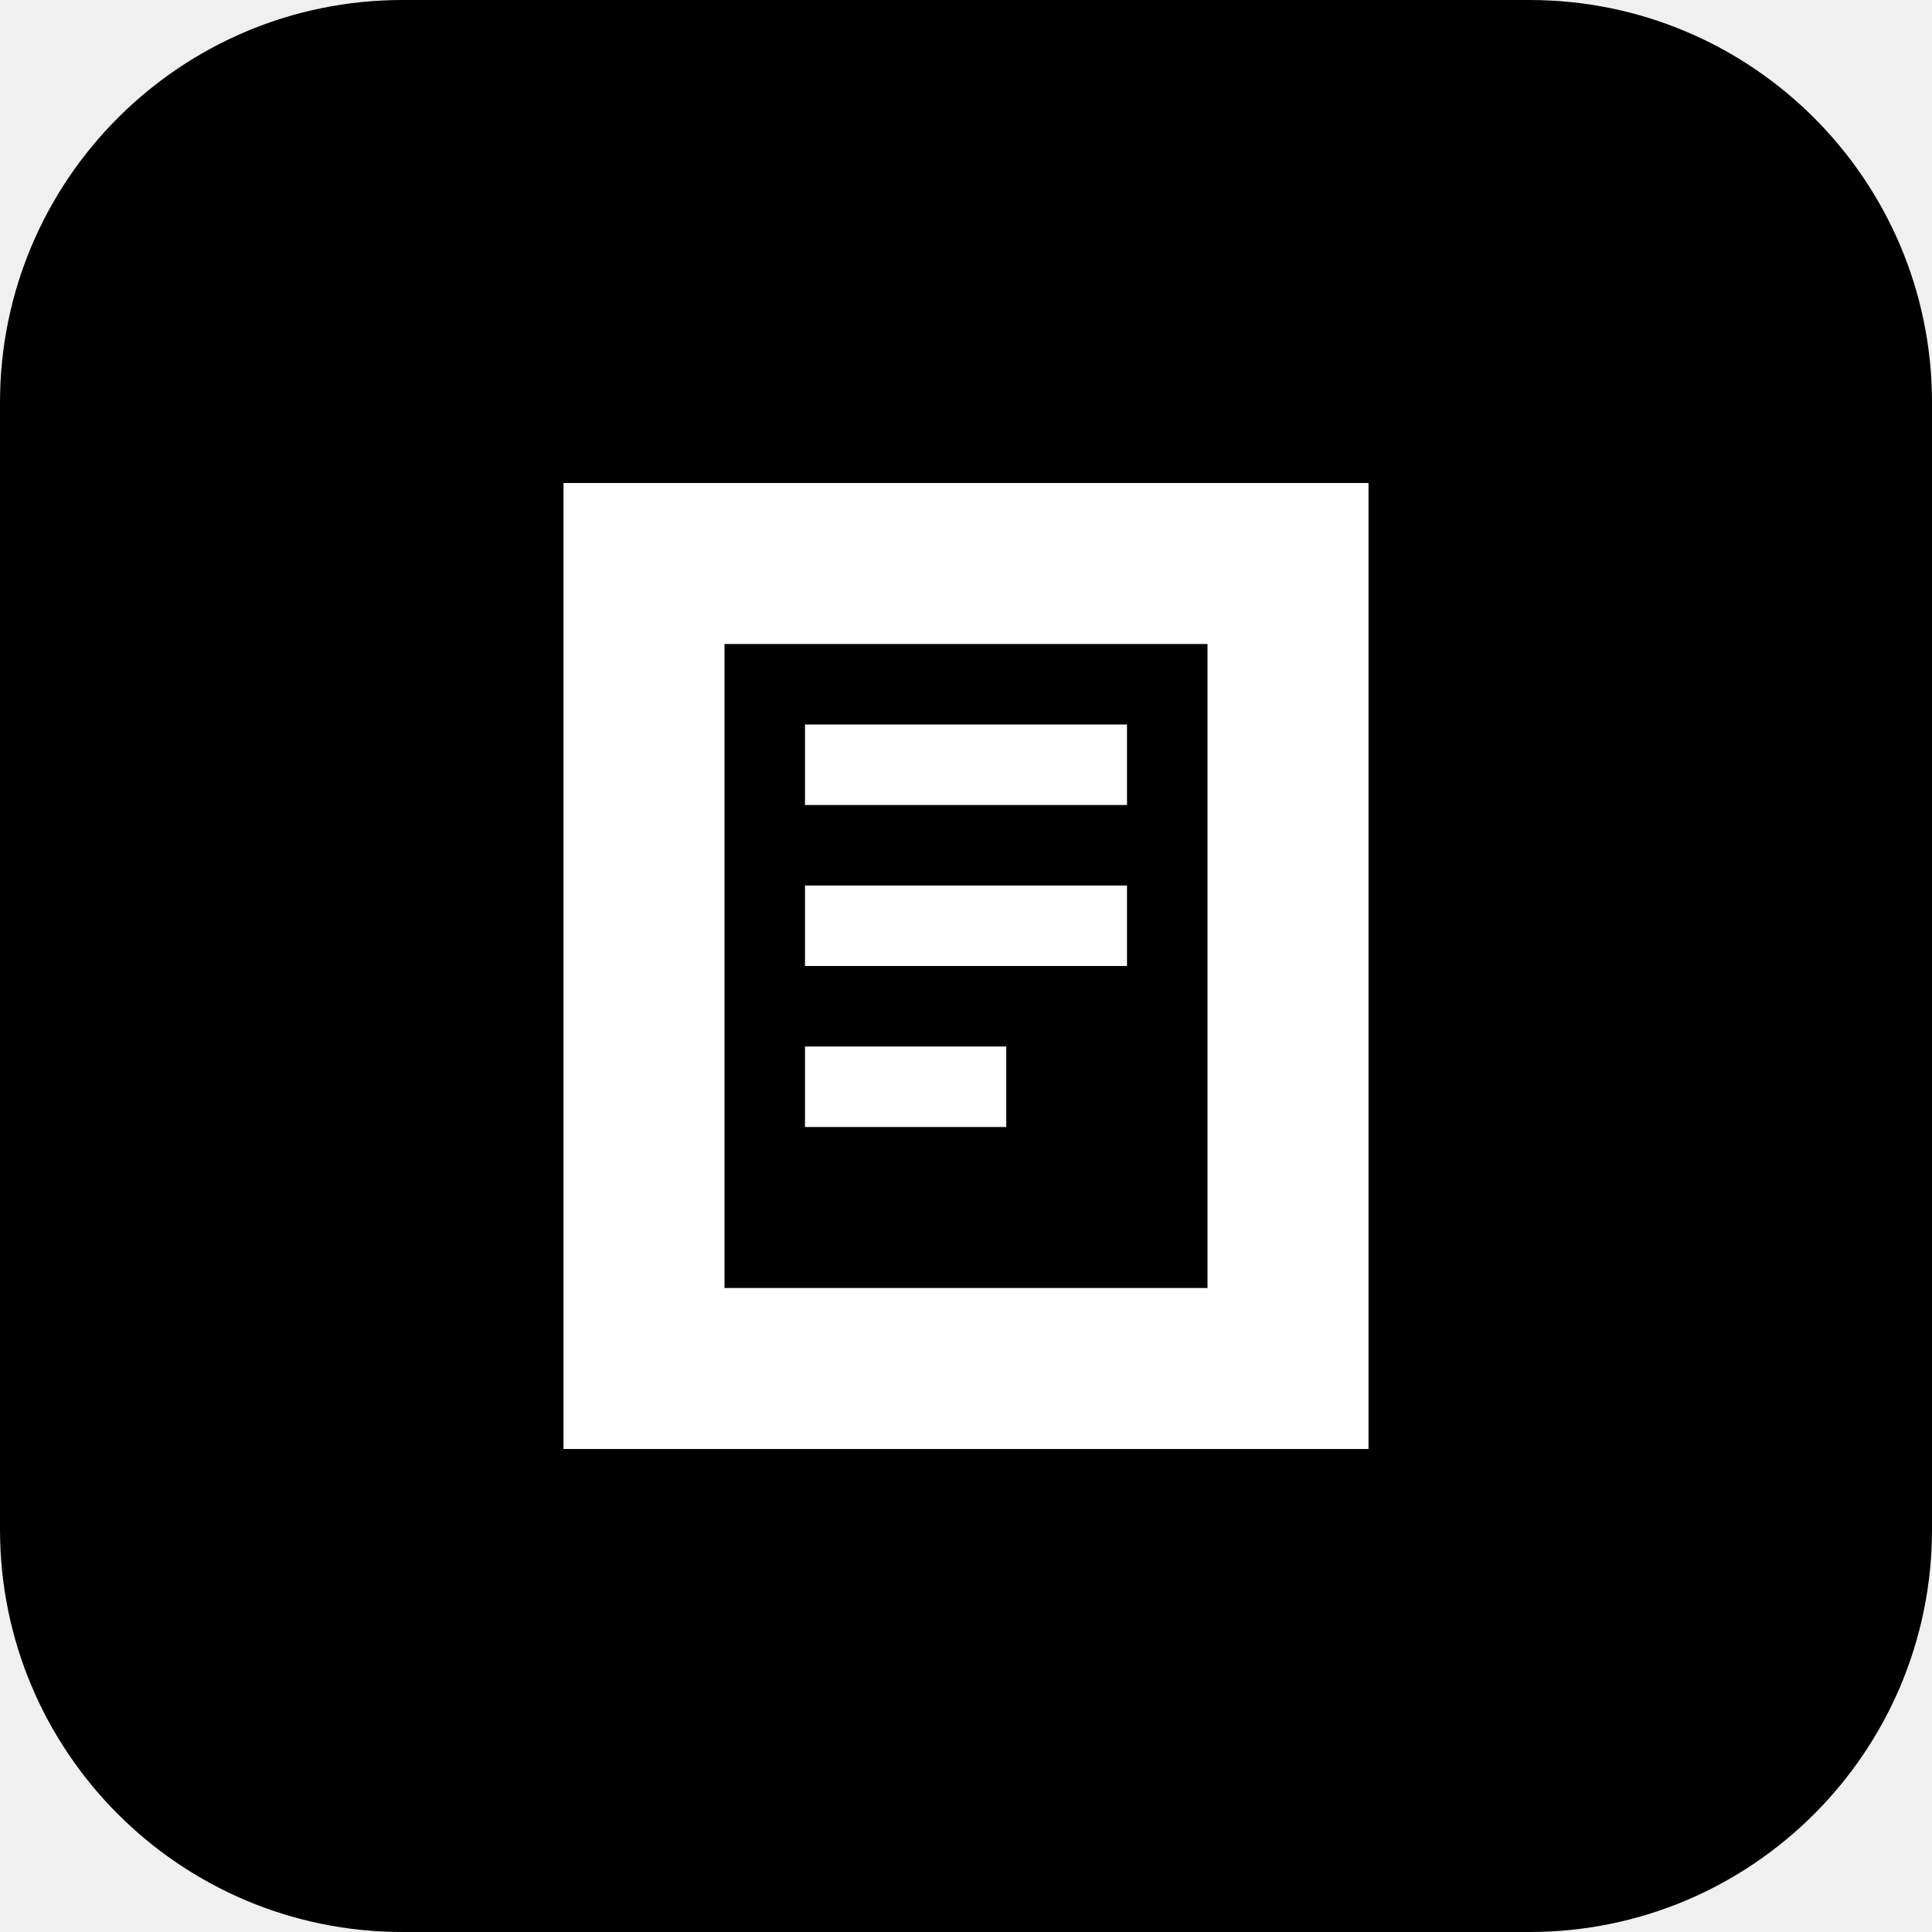
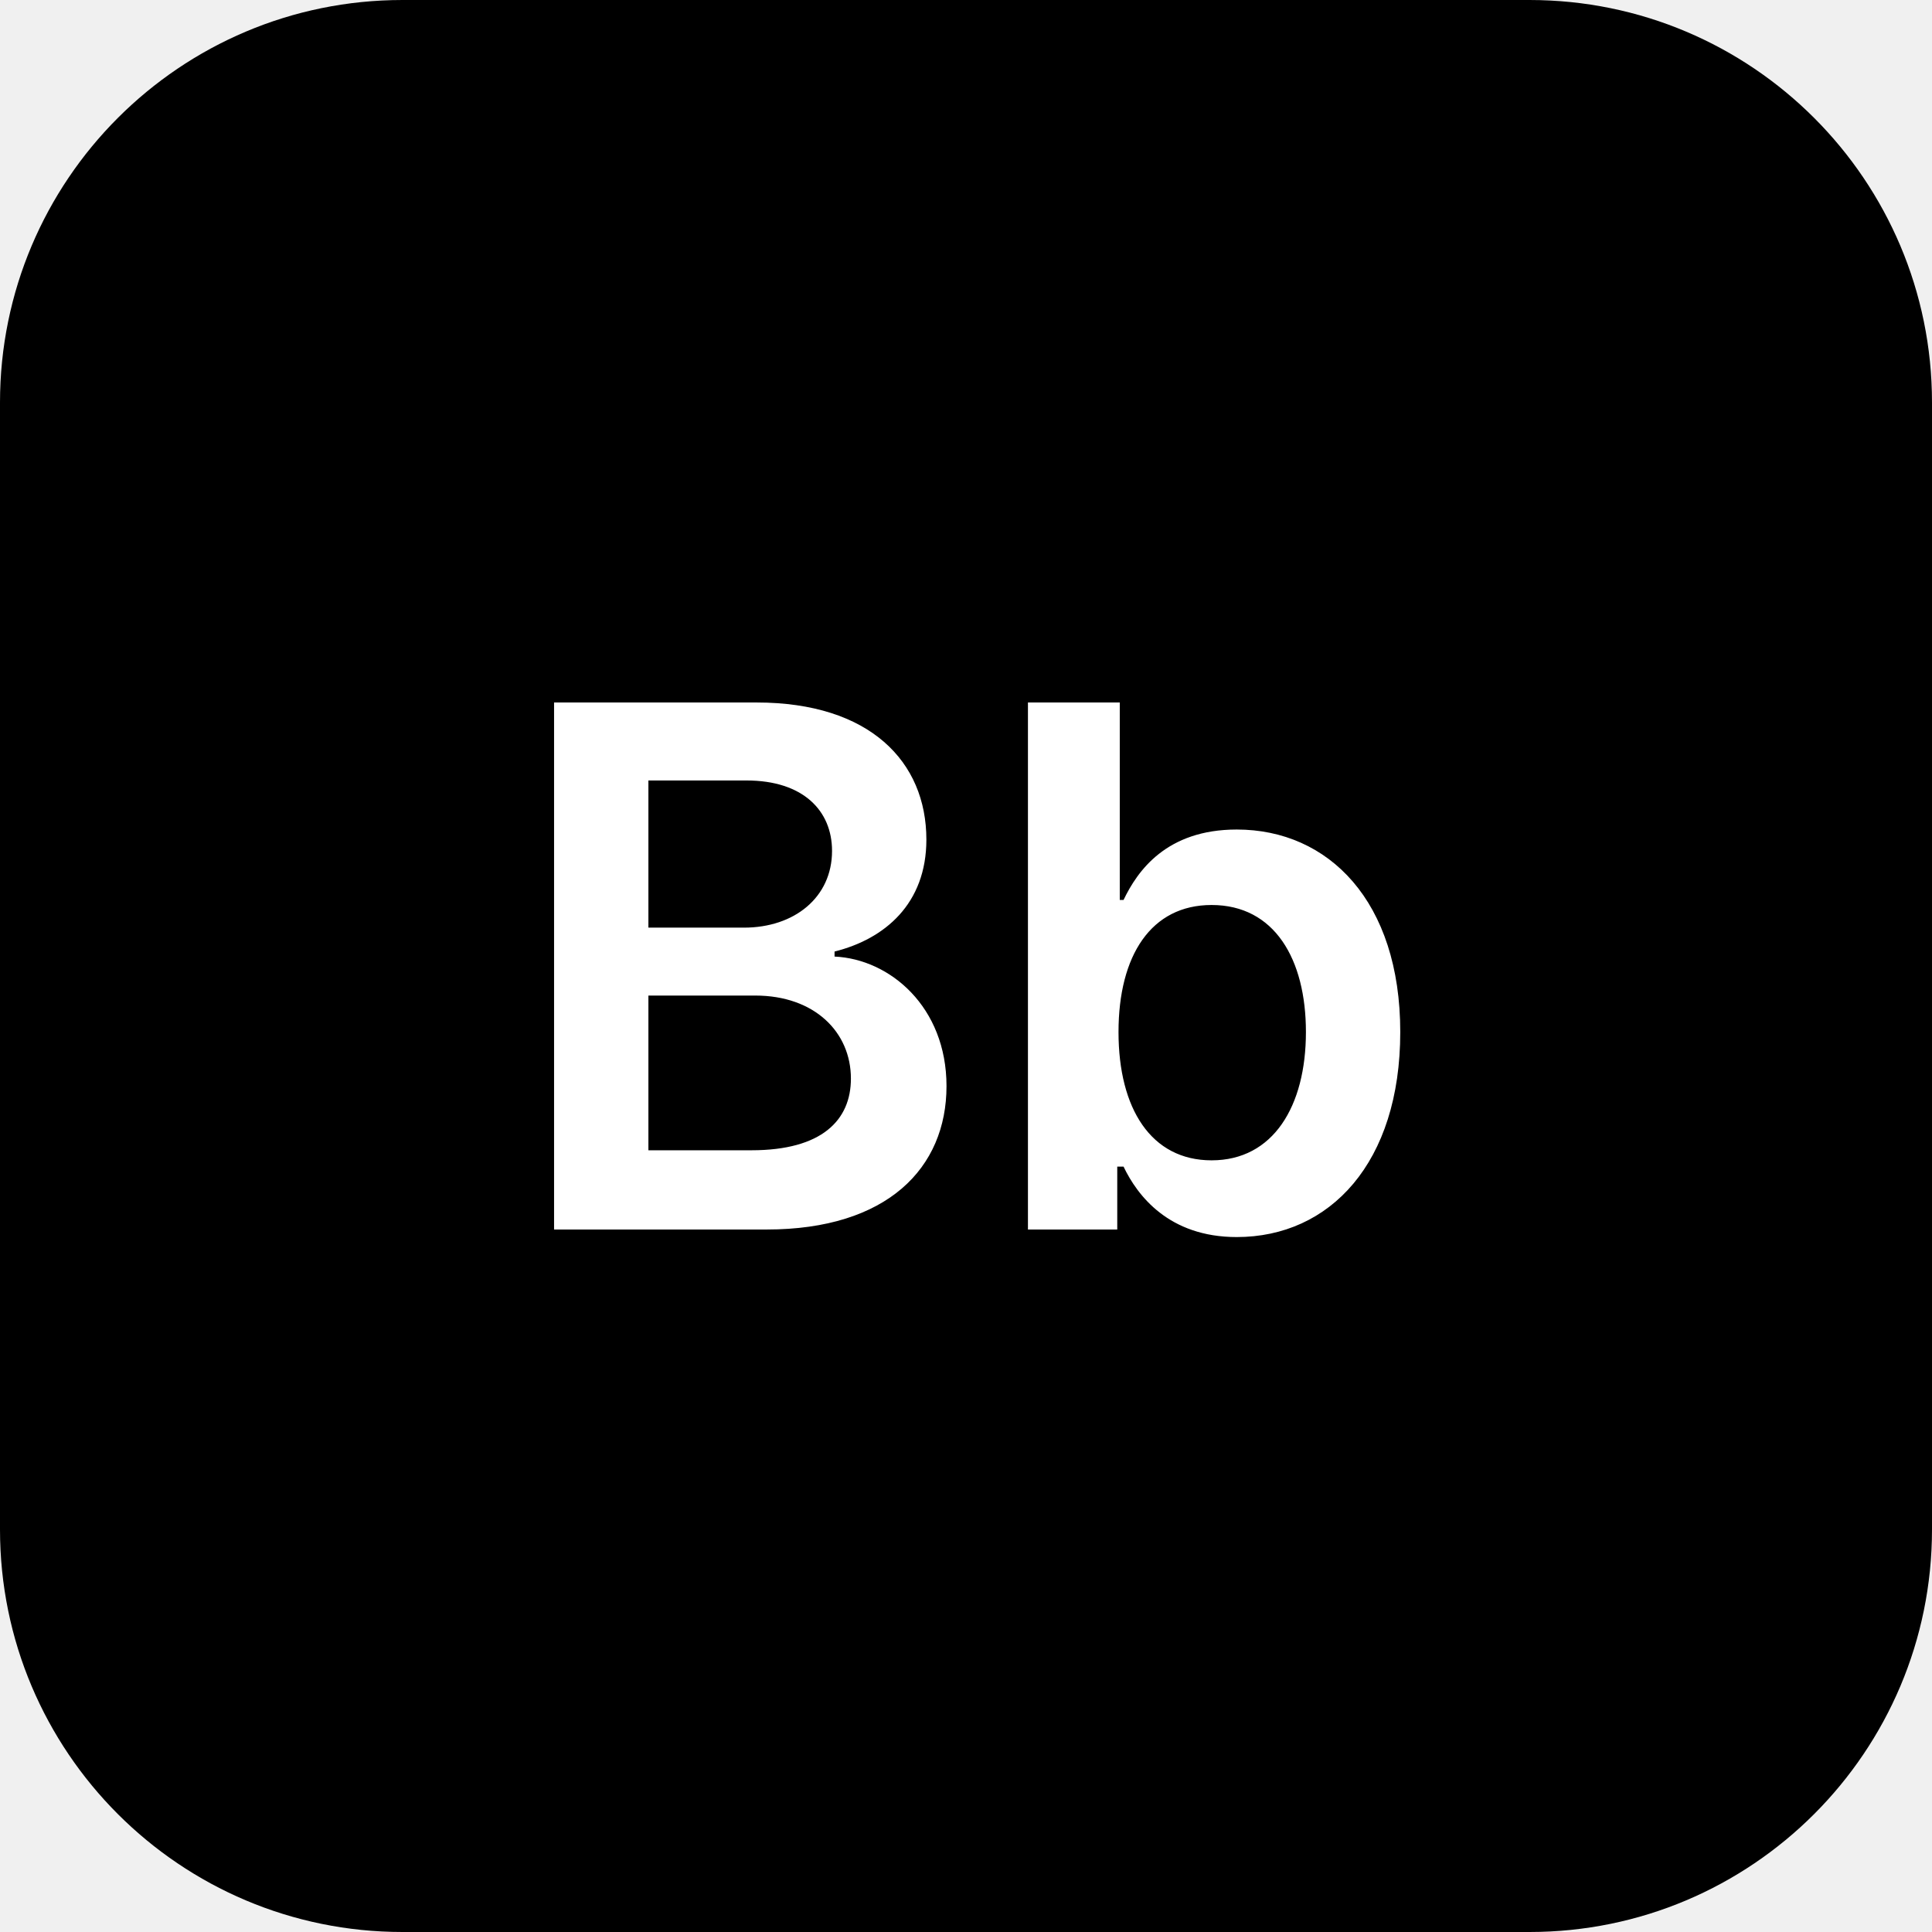
- <svg xmlns="http://www.w3.org/2000/svg" viewBox="0 0 48 48" role="img" aria-label="Blackboard">
-   <rect width="48" height="48" rx="10" fill="#000" />
-   <path fill="#fff" d="M14 12h20v24H14V12zm4 4v16h12V16H18zm2 2h8v2h-8v-2zm0 4h8v2h-8v-2zm0 4h5v2h-5v-2z" />
+ <svg xmlns="http://www.w3.org/2000/svg" viewBox="0 0 24 24" role="img" aria-label="Blackboard">
+   <rect width="24" height="24" rx="5" fill="#000000" />
+   <text x="12" y="12" fill="#ffffff" font-family="-apple-system, BlinkMacSystemFont, 'SF Pro Text', Inter, 'Segoe UI', system-ui, sans-serif" font-size="9" font-weight="600" text-anchor="middle" dominant-baseline="central">Bb</text>
</svg>
